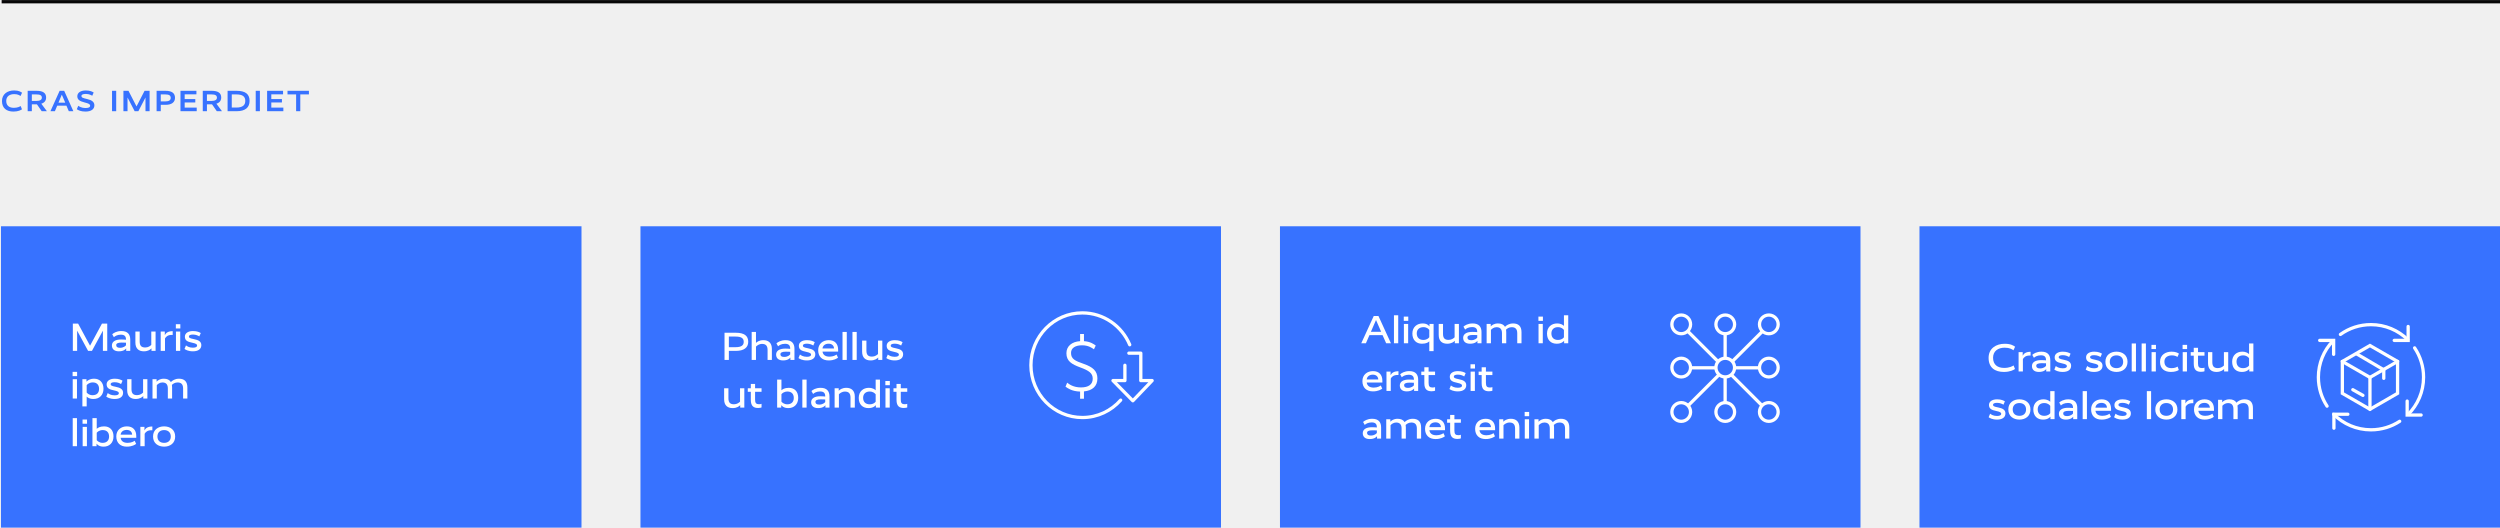
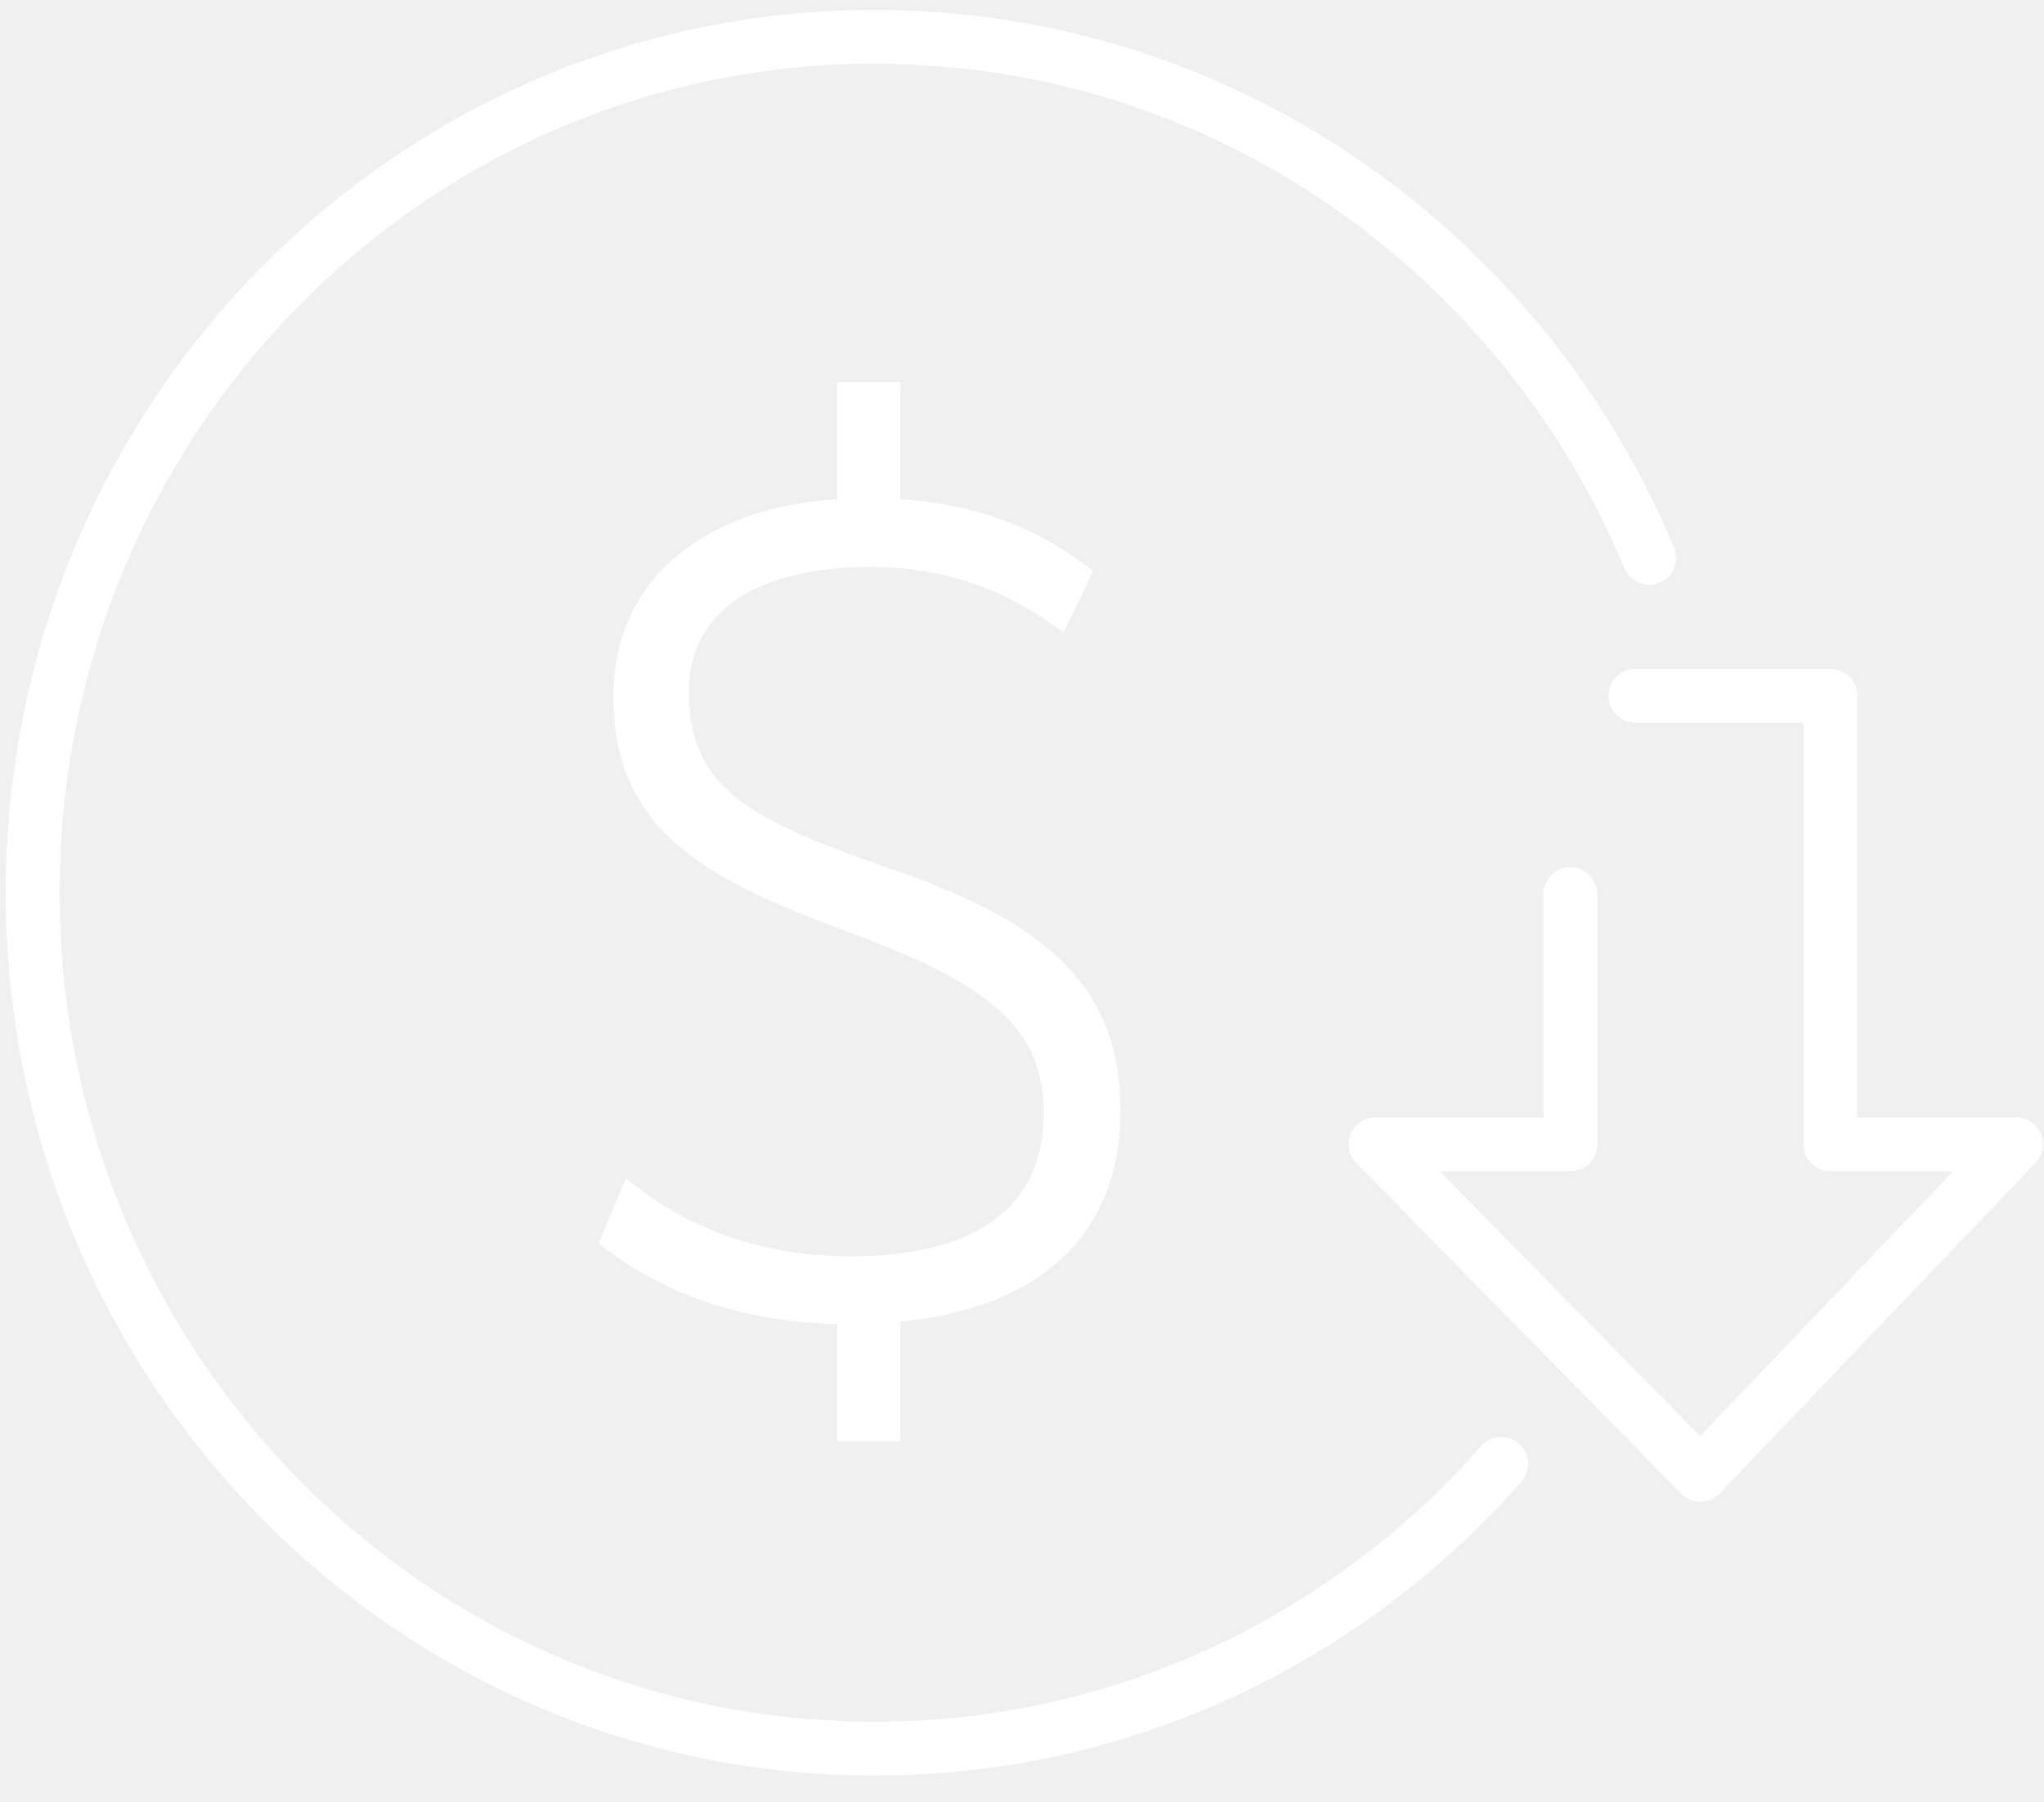
- <svg xmlns="http://www.w3.org/2000/svg" width="1521" height="321" viewBox="0 0 1521 321" fill="none">
-   <rect x="1167.81" y="137.665" width="353.194" height="183.335" fill="#3772FF" />
-   <path d="M1209.86 217.72C1209.86 211.96 1214.45 209.152 1219.63 209.152C1223.42 209.152 1224.91 210.232 1225.99 210.928L1224.98 213.112C1224.1 212.512 1222.73 211.528 1219.68 211.528C1215.7 211.528 1212.58 213.52 1212.58 217.648C1212.58 221.92 1215.34 223.84 1219.34 223.84C1222.61 223.84 1224.41 222.76 1225.06 222.328L1225.92 224.488C1225.18 225.04 1223.02 226.288 1219.15 226.288C1213.78 226.288 1209.86 223.744 1209.86 217.72ZM1235.41 214.024V216.328C1235.39 216.304 1235.05 216.304 1234.76 216.304C1232.51 216.304 1231.31 217.384 1230.73 218.464V226H1228.11V214.24H1230.61V216.376H1230.66C1231.21 215.248 1232.43 214.024 1235.41 214.024ZM1236.24 222.712C1236.24 220.36 1238.35 219.088 1241.83 219.088C1243.22 219.088 1244.37 219.208 1244.8 219.256V219.088C1244.8 217.216 1243.96 216.16 1241.68 216.16C1239.48 216.16 1238.08 217.072 1237.44 217.696L1236.43 215.896C1237.2 215.2 1239.02 213.952 1242 213.952C1245.86 213.952 1247.4 216.04 1247.4 219.208V226H1244.92V224.584H1244.88C1244.52 225.04 1243.39 226.288 1240.46 226.288C1237.56 226.288 1236.24 224.8 1236.24 222.712ZM1238.85 222.52C1238.85 223.504 1239.48 224.152 1241.11 224.152C1243.44 224.152 1244.47 223 1244.8 222.592V221.032C1244.25 221.008 1243.41 220.96 1242.14 220.96C1239.79 220.96 1238.85 221.56 1238.85 222.52ZM1259.74 215.176L1258.85 217.216C1258.15 216.784 1256.86 216.088 1255.01 216.088C1253.3 216.088 1252.51 216.544 1252.51 217.264C1252.51 217.984 1252.87 218.368 1255.66 218.896C1258.42 219.424 1260.07 220.36 1260.07 222.544C1260.07 224.896 1258.2 226.288 1254.98 226.288C1252.01 226.288 1250.45 225.28 1249.85 224.848L1250.74 222.688C1251.31 223.12 1252.58 224.08 1254.94 224.08C1256.81 224.08 1257.5 223.504 1257.5 222.808C1257.5 222.136 1257.17 221.584 1254.41 221.032C1251.67 220.48 1250.06 219.712 1250.06 217.384C1250.06 215.296 1251.98 213.952 1255.01 213.952C1257.6 213.952 1258.97 214.72 1259.74 215.176ZM1278.84 215.176L1277.95 217.216C1277.25 216.784 1275.96 216.088 1274.11 216.088C1272.41 216.088 1271.61 216.544 1271.61 217.264C1271.61 217.984 1271.97 218.368 1274.76 218.896C1277.52 219.424 1279.17 220.36 1279.17 222.544C1279.17 224.896 1277.3 226.288 1274.09 226.288C1271.11 226.288 1269.55 225.28 1268.95 224.848L1269.84 222.688C1270.41 223.12 1271.69 224.08 1274.04 224.08C1275.91 224.08 1276.61 223.504 1276.61 222.808C1276.61 222.136 1276.27 221.584 1273.51 221.032C1270.77 220.48 1269.17 219.712 1269.17 217.384C1269.17 215.296 1271.09 213.952 1274.11 213.952C1276.7 213.952 1278.07 214.72 1278.84 215.176ZM1294.39 220.12C1294.39 224.272 1291.25 226.288 1287.67 226.288C1284.07 226.288 1280.93 224.272 1280.93 220.12C1280.93 215.968 1284.07 213.952 1287.67 213.952C1291.25 213.952 1294.39 215.968 1294.39 220.12ZM1291.73 220.12C1291.73 217.576 1290.02 216.208 1287.67 216.208C1285.29 216.208 1283.59 217.576 1283.59 220.12C1283.59 222.664 1285.29 223.984 1287.67 223.984C1290.02 223.984 1291.73 222.664 1291.73 220.12ZM1299.52 208.96V226H1296.93V208.96H1299.52ZM1305.57 208.96V226H1302.98V208.96H1305.57ZM1311.69 209.8V212.368H1308.95V209.8H1311.69ZM1311.62 214.24V226H1309.02V214.24H1311.62ZM1325.66 215.152L1324.77 217.168C1324.24 216.832 1323.18 216.208 1321.41 216.208C1318.94 216.208 1316.82 217.384 1316.82 220C1316.82 222.808 1318.67 223.984 1321.19 223.984C1323.18 223.984 1324.31 223.36 1324.86 223.024L1325.58 225.112C1324.86 225.568 1323.4 226.288 1320.81 226.288C1317.09 226.288 1314.16 224.464 1314.16 220.144C1314.16 215.8 1317.69 213.952 1321.17 213.952C1323.69 213.952 1324.91 214.648 1325.66 215.152ZM1330.63 209.8V212.368H1327.89V209.8H1330.63ZM1330.55 214.24V226H1327.96V214.24H1330.55ZM1341.21 214.24V216.376H1337.27V221.104C1337.27 223.264 1337.97 223.936 1339.72 223.936C1340.44 223.936 1340.97 223.792 1341.21 223.672V225.88C1340.95 226 1340.25 226.216 1339.12 226.216C1336.55 226.216 1334.68 225.232 1334.68 221.32V216.376H1332.83V214.24H1334.68V211.6H1337.27V214.24H1341.21ZM1355.64 214.24V226H1353.15V224.536H1353.1C1352.57 225.112 1351.16 226.288 1348.52 226.288C1345.44 226.288 1343.36 224.68 1343.36 220.936V214.24H1345.97V220.312C1345.97 223 1347.12 223.96 1349.38 223.96C1351.2 223.96 1352.48 222.952 1353.03 222.376V214.24H1355.64ZM1370.95 208.96V226H1368.45V224.536H1368.4C1368 224.992 1366.82 226.288 1363.92 226.288C1360.53 226.288 1358.04 224.176 1358.04 220.096C1358.04 216.088 1360.84 213.952 1364.13 213.952C1366.72 213.952 1367.85 215.008 1368.28 215.416H1368.33V208.96H1370.95ZM1360.7 220.024C1360.7 222.664 1362.38 223.984 1364.64 223.984C1366.96 223.984 1367.9 222.928 1368.33 222.376V217.912C1367.83 217.312 1366.84 216.208 1364.66 216.208C1362.4 216.208 1360.7 217.528 1360.7 220.024ZM1219.78 244.176L1218.89 246.216C1218.19 245.784 1216.9 245.088 1215.05 245.088C1213.34 245.088 1212.55 245.544 1212.55 246.264C1212.55 246.984 1212.91 247.368 1215.7 247.896C1218.46 248.424 1220.11 249.36 1220.11 251.544C1220.11 253.896 1218.24 255.288 1215.02 255.288C1212.05 255.288 1210.49 254.28 1209.89 253.848L1210.78 251.688C1211.35 252.12 1212.62 253.08 1214.98 253.08C1216.85 253.08 1217.54 252.504 1217.54 251.808C1217.54 251.136 1217.21 250.584 1214.45 250.032C1211.71 249.48 1210.1 248.712 1210.1 246.384C1210.1 244.296 1212.02 242.952 1215.05 242.952C1217.64 242.952 1219.01 243.72 1219.78 244.176ZM1235.33 249.12C1235.33 253.272 1232.18 255.288 1228.61 255.288C1225.01 255.288 1221.86 253.272 1221.86 249.12C1221.86 244.968 1225.01 242.952 1228.61 242.952C1232.18 242.952 1235.33 244.968 1235.33 249.12ZM1232.66 249.12C1232.66 246.576 1230.96 245.208 1228.61 245.208C1226.23 245.208 1224.53 246.576 1224.53 249.12C1224.53 251.664 1226.23 252.984 1228.61 252.984C1230.96 252.984 1232.66 251.664 1232.66 249.12ZM1249.99 237.96V255H1247.49V253.536H1247.44C1247.03 253.992 1245.86 255.288 1242.95 255.288C1239.57 255.288 1237.07 253.176 1237.07 249.096C1237.07 245.088 1239.88 242.952 1243.17 242.952C1245.76 242.952 1246.89 244.008 1247.32 244.416H1247.37V237.96H1249.99ZM1239.74 249.024C1239.74 251.664 1241.42 252.984 1243.67 252.984C1246 252.984 1246.94 251.928 1247.37 251.376V246.912C1246.87 246.312 1245.88 245.208 1243.7 245.208C1241.44 245.208 1239.74 246.528 1239.74 249.024ZM1252.64 251.712C1252.64 249.36 1254.75 248.088 1258.23 248.088C1259.63 248.088 1260.78 248.208 1261.21 248.256V248.088C1261.21 246.216 1260.37 245.16 1258.09 245.16C1255.88 245.16 1254.49 246.072 1253.84 246.696L1252.83 244.896C1253.6 244.2 1255.43 242.952 1258.4 242.952C1262.27 242.952 1263.8 245.04 1263.8 248.208V255H1261.33V253.584H1261.28C1260.92 254.04 1259.79 255.288 1256.87 255.288C1253.96 255.288 1252.64 253.8 1252.64 251.712ZM1255.26 251.52C1255.26 252.504 1255.88 253.152 1257.51 253.152C1259.84 253.152 1260.87 252 1261.21 251.592V250.032C1260.66 250.008 1259.82 249.96 1258.55 249.96C1256.19 249.96 1255.26 250.56 1255.26 251.52ZM1269.69 237.96V255H1267.1V237.96H1269.69ZM1272.23 249.048C1272.23 245.16 1275.13 242.952 1278.66 242.952C1282.38 242.952 1284.37 245.208 1284.37 248.832V249.912H1274.87C1275.13 251.808 1276.48 252.984 1279.14 252.984C1281.52 252.984 1282.98 252.024 1283.41 251.688L1284.3 253.608C1283.65 254.112 1281.85 255.288 1278.61 255.288C1274.65 255.288 1272.23 252.984 1272.23 249.048ZM1278.59 245.112C1276.6 245.112 1275.09 246.12 1274.85 248.016H1281.88C1281.81 246.288 1280.58 245.112 1278.59 245.112ZM1296.09 244.176L1295.2 246.216C1294.5 245.784 1293.21 245.088 1291.36 245.088C1289.66 245.088 1288.86 245.544 1288.86 246.264C1288.86 246.984 1289.22 247.368 1292.01 247.896C1294.77 248.424 1296.42 249.36 1296.42 251.544C1296.42 253.896 1294.55 255.288 1291.34 255.288C1288.36 255.288 1286.8 254.28 1286.2 253.848L1287.09 251.688C1287.66 252.12 1288.94 253.08 1291.29 253.08C1293.16 253.08 1293.86 252.504 1293.86 251.808C1293.86 251.136 1293.52 250.584 1290.76 250.032C1288.02 249.48 1286.42 248.712 1286.42 246.384C1286.42 244.296 1288.34 242.952 1291.36 242.952C1293.95 242.952 1295.32 243.72 1296.09 244.176ZM1308.73 237.96V255H1306.14V237.96H1308.73ZM1324.74 249.12C1324.74 253.272 1321.6 255.288 1318.02 255.288C1314.42 255.288 1311.28 253.272 1311.28 249.12C1311.28 244.968 1314.42 242.952 1318.02 242.952C1321.6 242.952 1324.74 244.968 1324.74 249.12ZM1322.08 249.12C1322.08 246.576 1320.37 245.208 1318.02 245.208C1315.64 245.208 1313.94 246.576 1313.94 249.12C1313.94 251.664 1315.64 252.984 1318.02 252.984C1320.37 252.984 1322.08 251.664 1322.08 249.12ZM1334.41 243.024V245.328C1334.39 245.304 1334.05 245.304 1333.76 245.304C1331.51 245.304 1330.31 246.384 1329.73 247.464V255H1327.11V243.24H1329.61V245.376H1329.66C1330.21 244.248 1331.43 243.024 1334.41 243.024ZM1334.83 249.048C1334.83 245.16 1337.74 242.952 1341.26 242.952C1344.98 242.952 1346.98 245.208 1346.98 248.832V249.912H1337.47C1337.74 251.808 1339.08 252.984 1341.74 252.984C1344.12 252.984 1345.58 252.024 1346.02 251.688L1346.9 253.608C1346.26 254.112 1344.46 255.288 1341.22 255.288C1337.26 255.288 1334.83 252.984 1334.83 249.048ZM1341.19 245.112C1339.2 245.112 1337.69 246.12 1337.45 248.016H1344.48C1344.41 246.288 1343.18 245.112 1341.19 245.112ZM1351.97 243.24V244.704H1352.02C1352.59 244.056 1353.99 242.952 1356.39 242.952C1358.35 242.952 1359.82 243.6 1360.66 244.992C1361.43 244.176 1363.06 242.952 1365.58 242.952C1368.72 242.952 1370.69 244.512 1370.69 248.28V255H1368.1V248.904C1368.1 246.216 1366.8 245.232 1364.74 245.232C1363.06 245.232 1361.91 246.096 1361.28 246.72C1361.35 247.176 1361.4 247.704 1361.4 248.256V255H1358.81V248.904C1358.81 246.216 1357.54 245.232 1355.47 245.232C1353.84 245.232 1352.67 246.24 1352.09 246.864V255H1349.47V243.24H1351.97Z" fill="white" />
-   <path d="M1425.08 219.915V239.309L1441.88 249.006L1458.68 239.309V219.915L1441.88 210.218L1425.08 219.915Z" stroke="white" stroke-width="2" stroke-miterlimit="10" stroke-linecap="round" />
-   <path d="M1425.08 219.915L1441.88 229.612L1458.68 219.915" stroke="white" stroke-width="2" stroke-miterlimit="10" stroke-linecap="round" />
-   <path d="M1441.88 249.006V229.612" stroke="white" stroke-width="2" stroke-miterlimit="10" stroke-linecap="round" />
-   <path d="M1433.95 215.383L1450.28 224.988V230.174" stroke="white" stroke-width="2" stroke-miterlimit="10" stroke-linecap="round" />
-   <path d="M1431.46 237.094L1437.6 240.544" stroke="white" stroke-width="2" stroke-miterlimit="10" stroke-linecap="round" />
-   <path d="M1415.78 247.097C1412.45 242.045 1410.51 236.002 1410.51 229.5C1410.51 221.008 1413.82 213.281 1419.23 207.554" stroke="white" stroke-width="2" stroke-miterlimit="10" stroke-linecap="round" />
-   <path d="M1459.97 256.315C1454.95 259.591 1448.96 261.5 1442.5 261.5C1433.67 261.5 1425.67 257.917 1419.88 252.13" stroke="white" stroke-width="2" stroke-miterlimit="10" stroke-linecap="round" />
-   <path d="M1469.05 211.647C1472.49 216.751 1474.49 222.896 1474.49 229.51C1474.49 238.34 1470.91 246.342 1465.12 252.13" stroke="white" stroke-width="2" stroke-miterlimit="10" stroke-linecap="round" />
-   <path d="M1423.91 203.471C1429.15 199.715 1435.57 197.51 1442.5 197.51C1451.19 197.51 1459.07 200.971 1464.84 206.595" stroke="white" stroke-width="2" stroke-miterlimit="10" stroke-linecap="round" />
-   <path d="M1411.31 207.095H1419.78V215.577" stroke="white" stroke-width="2" stroke-miterlimit="10" stroke-linecap="round" />
-   <path d="M1465.12 198.623V207.095H1456.65" stroke="white" stroke-width="2" stroke-miterlimit="10" stroke-linecap="round" />
-   <path d="M1473 252.507H1464.52V244.025" stroke="white" stroke-width="2" stroke-miterlimit="10" stroke-linecap="round" />
-   <path d="M1419.95 260.51V252.027H1428.43" stroke="white" stroke-width="2" stroke-miterlimit="10" stroke-linecap="round" />
-   <path d="M1.202 61.473C1.202 57.171 4.604 55.029 8.6 55.029C11.444 55.029 12.614 55.892 13.424 56.415L12.488 58.413C11.876 57.999 10.832 57.261 8.672 57.261C5.864 57.261 3.794 58.629 3.794 61.401C3.794 64.263 5.63 65.595 8.42 65.595C10.778 65.595 12.056 64.821 12.56 64.497L13.37 66.495C12.776 66.927 11.156 67.881 8.186 67.881C4.118 67.881 1.202 65.919 1.202 61.473ZM28.533 67.665H25.383L22.467 63.471C22.413 63.471 22.359 63.471 22.305 63.471H19.371V67.665H16.833V55.245H22.251C26.229 55.245 28.065 56.648 28.065 59.349C28.065 61.185 27.075 62.499 25.131 63.093L28.533 67.665ZM25.455 59.421C25.455 58.071 24.501 57.441 22.161 57.441H19.371V61.419H22.053C24.393 61.419 25.455 60.681 25.455 59.421ZM39.051 55.245L44.631 67.665H41.859L40.419 64.299H34.803L33.399 67.665H30.681L36.279 55.245H39.051ZM39.699 62.481L37.629 57.621H37.593L35.559 62.481H39.699ZM56.989 56.289L56.124 58.251C55.548 57.927 54.234 57.153 52.291 57.153C50.472 57.153 49.554 57.566 49.554 58.377C49.554 59.367 50.328 59.637 53.1 60.285C55.855 60.915 57.42 62.031 57.42 64.083C57.42 66.423 55.477 67.881 51.984 67.881C49.123 67.881 47.593 67.017 46.728 66.459L47.611 64.371C48.187 64.767 49.681 65.721 51.895 65.721C53.839 65.721 54.828 65.325 54.828 64.317C54.828 63.435 54.108 62.967 51.373 62.301C48.654 61.617 47.035 60.699 47.035 58.575C47.035 56.397 49.069 55.029 52.236 55.029C54.937 55.029 56.286 55.857 56.989 56.289ZM70.695 55.245V67.665H68.157V55.245H70.695ZM91.016 55.245V67.665H88.514V59.385H88.478L84.177 67.665H81.927L77.624 59.385H77.588V67.665H75.087V55.245H78.165L83.043 64.713H83.079L87.957 55.245H91.016ZM106.469 59.529C106.469 62.175 104.507 63.777 100.727 63.777H97.811V67.665H95.273V55.245H100.673C104.705 55.245 106.469 56.757 106.469 59.529ZM103.859 59.547C103.859 58.089 102.869 57.441 100.601 57.441H97.811V61.689H100.583C102.851 61.689 103.859 60.969 103.859 59.547ZM119.502 55.245V57.404H112.356V60.285H118.818V62.337H112.356V65.451H119.682V67.665H109.8V55.245H119.502ZM135.06 67.665H131.91L128.994 63.471C128.94 63.471 128.886 63.471 128.832 63.471H125.898V67.665H123.36V55.245H128.778C132.756 55.245 134.592 56.648 134.592 59.349C134.592 61.185 133.602 62.499 131.658 63.093L135.06 67.665ZM131.982 59.421C131.982 58.071 131.028 57.441 128.688 57.441H125.898V61.419H128.58C130.92 61.419 131.982 60.681 131.982 59.421ZM151.84 61.365C151.84 65.271 149.392 67.665 143.92 67.665H138.466V55.245H143.92C149.356 55.245 151.84 57.279 151.84 61.365ZM149.23 61.383C149.23 58.827 147.736 57.441 143.776 57.441H141.004V65.433H143.776C147.664 65.433 149.23 63.957 149.23 61.383ZM158.118 55.245V67.665H155.58V55.245H158.118ZM172.212 55.245V57.404H165.066V60.285H171.528V62.337H165.066V65.451H172.392V67.665H162.51V55.245H172.212ZM187.951 55.245V57.441H182.695V67.665H180.157V57.441H174.919V55.245H187.951Z" fill="#3772FF" />
-   <rect x="778.734" y="137.665" width="353.194" height="183.335" fill="#3772FF" />
-   <path d="M838.656 192.272L846.24 208.832H843.336L841.152 203.912H833.16L831.024 208.832H828.192L835.776 192.272H838.656ZM840.288 201.872L837.192 194.744H837.144L834.048 201.872H840.288ZM850.673 191.792V208.832H848.081V191.792H850.673ZM856.792 192.632V195.2H854.056V192.632H856.792ZM856.72 197.072V208.832H854.128V197.072H856.72ZM872.199 197.072V213.632H869.583V207.704H869.535C869.079 208.184 867.927 209.12 865.071 209.12C861.711 209.12 859.287 206.888 859.287 202.928C859.287 198.872 862.215 196.784 865.479 196.784C868.263 196.784 869.247 198.056 869.655 198.536H869.703V197.072H872.199ZM861.951 202.808C861.951 205.52 863.703 206.816 865.887 206.816C868.095 206.816 869.055 205.808 869.583 205.16V200.72C869.031 200.048 868.071 199.04 865.959 199.04C863.847 199.04 861.951 200.264 861.951 202.808ZM887.6 197.072V208.832H885.104V207.368H885.056C884.528 207.944 883.112 209.12 880.472 209.12C877.4 209.12 875.312 207.512 875.312 203.768V197.072H877.928V203.144C877.928 205.832 879.08 206.792 881.336 206.792C883.16 206.792 884.432 205.784 884.984 205.208V197.072H887.6ZM890.182 205.544C890.182 203.192 892.294 201.92 895.774 201.92C897.166 201.92 898.318 202.04 898.75 202.088V201.92C898.75 200.048 897.91 198.992 895.63 198.992C893.422 198.992 892.03 199.904 891.382 200.528L890.374 198.728C891.142 198.032 892.966 196.784 895.942 196.784C899.806 196.784 901.342 198.872 901.342 202.04V208.832H898.87V207.416H898.822C898.462 207.872 897.334 209.12 894.406 209.12C891.502 209.12 890.182 207.632 890.182 205.544ZM892.798 205.352C892.798 206.336 893.422 206.984 895.054 206.984C897.382 206.984 898.414 205.832 898.75 205.424V203.864C898.198 203.84 897.358 203.792 896.086 203.792C893.734 203.792 892.798 204.392 892.798 205.352ZM906.964 197.072V198.536H907.012C907.588 197.888 908.98 196.784 911.38 196.784C913.348 196.784 914.812 197.432 915.652 198.824C916.42 198.008 918.052 196.784 920.572 196.784C923.716 196.784 925.684 198.344 925.684 202.112V208.832H923.092V202.736C923.092 200.048 921.796 199.064 919.732 199.064C918.052 199.064 916.9 199.928 916.276 200.552C916.348 201.008 916.396 201.536 916.396 202.088V208.832H913.804V202.736C913.804 200.048 912.532 199.064 910.468 199.064C908.836 199.064 907.66 200.072 907.084 200.696V208.832H904.468V197.072H906.964ZM938.706 192.632V195.2H935.97V192.632H938.706ZM938.634 197.072V208.832H936.042V197.072H938.634ZM954.113 191.792V208.832H951.617V207.368H951.569C951.161 207.824 949.985 209.12 947.081 209.12C943.697 209.12 941.201 207.008 941.201 202.928C941.201 198.92 944.009 196.784 947.297 196.784C949.889 196.784 951.017 197.84 951.449 198.248H951.497V191.792H954.113ZM943.865 202.856C943.865 205.496 945.545 206.816 947.801 206.816C950.129 206.816 951.065 205.76 951.497 205.208V200.744C950.993 200.144 950.009 199.04 947.825 199.04C945.569 199.04 943.865 200.36 943.865 202.856ZM828.888 231.88C828.888 227.992 831.792 225.784 835.32 225.784C839.04 225.784 841.032 228.04 841.032 231.664V232.744H831.528C831.792 234.64 833.136 235.816 835.8 235.816C838.176 235.816 839.64 234.856 840.072 234.52L840.96 236.44C840.312 236.944 838.512 238.12 835.272 238.12C831.312 238.12 828.888 235.816 828.888 231.88ZM835.248 227.944C833.256 227.944 831.744 228.952 831.504 230.848H838.536C838.464 229.12 837.24 227.944 835.248 227.944ZM850.827 225.856V228.16C850.803 228.136 850.467 228.136 850.179 228.136C847.923 228.136 846.723 229.216 846.147 230.296V237.832H843.531V226.072H846.027V228.208H846.075C846.627 227.08 847.851 225.856 850.827 225.856ZM851.651 234.544C851.651 232.192 853.763 230.92 857.243 230.92C858.635 230.92 859.787 231.04 860.219 231.088V230.92C860.219 229.048 859.379 227.992 857.099 227.992C854.891 227.992 853.499 228.904 852.851 229.528L851.843 227.728C852.611 227.032 854.435 225.784 857.411 225.784C861.275 225.784 862.811 227.872 862.811 231.04V237.832H860.339V236.416H860.291C859.931 236.872 858.803 238.12 855.875 238.12C852.971 238.12 851.651 236.632 851.651 234.544ZM854.267 234.352C854.267 235.336 854.891 235.984 856.523 235.984C858.851 235.984 859.883 234.832 860.219 234.424V232.864C859.667 232.84 858.827 232.792 857.555 232.792C855.203 232.792 854.267 233.392 854.267 234.352ZM873.094 226.072V228.208H869.158V232.936C869.158 235.096 869.854 235.768 871.606 235.768C872.326 235.768 872.854 235.624 873.094 235.504V237.712C872.83 237.832 872.134 238.048 871.006 238.048C868.438 238.048 866.566 237.064 866.566 233.152V228.208H864.718V226.072H866.566V223.432H869.158V226.072H873.094ZM891.723 227.008L890.835 229.048C890.139 228.616 888.843 227.92 886.995 227.92C885.291 227.92 884.499 228.376 884.499 229.096C884.499 229.816 884.859 230.2 887.643 230.728C890.403 231.256 892.059 232.192 892.059 234.376C892.059 236.728 890.187 238.12 886.971 238.12C883.995 238.12 882.435 237.112 881.835 236.68L882.723 234.52C883.299 234.952 884.571 235.912 886.923 235.912C888.795 235.912 889.491 235.336 889.491 234.64C889.491 233.968 889.155 233.416 886.395 232.864C883.659 232.312 882.051 231.544 882.051 229.216C882.051 227.128 883.971 225.784 886.995 225.784C889.587 225.784 890.955 226.552 891.723 227.008ZM897.386 221.632V224.2H894.65V221.632H897.386ZM897.314 226.072V237.832H894.722V226.072H897.314ZM907.969 226.072V228.208H904.033V232.936C904.033 235.096 904.729 235.768 906.481 235.768C907.201 235.768 907.729 235.624 907.969 235.504V237.712C907.705 237.832 907.009 238.048 905.881 238.048C903.313 238.048 901.441 237.064 901.441 233.152V228.208H899.593V226.072H901.441V223.432H904.033V226.072H907.969ZM829.104 263.544C829.104 261.192 831.216 259.92 834.696 259.92C836.088 259.92 837.24 260.04 837.672 260.088V259.92C837.672 258.048 836.832 256.992 834.552 256.992C832.344 256.992 830.952 257.904 830.304 258.528L829.296 256.728C830.064 256.032 831.888 254.784 834.864 254.784C838.728 254.784 840.264 256.872 840.264 260.04V266.832H837.792V265.416H837.744C837.384 265.872 836.256 267.12 833.328 267.12C830.424 267.12 829.104 265.632 829.104 263.544ZM831.72 263.352C831.72 264.336 832.344 264.984 833.976 264.984C836.304 264.984 837.336 263.832 837.672 263.424V261.864C837.12 261.84 836.28 261.792 835.008 261.792C832.656 261.792 831.72 262.392 831.72 263.352ZM845.886 255.072V256.536H845.934C846.51 255.888 847.902 254.784 850.302 254.784C852.27 254.784 853.734 255.432 854.574 256.824C855.342 256.008 856.974 254.784 859.494 254.784C862.638 254.784 864.606 256.344 864.606 260.112V266.832H862.014V260.736C862.014 258.048 860.718 257.064 858.654 257.064C856.974 257.064 855.822 257.928 855.198 258.552C855.27 259.008 855.318 259.536 855.318 260.088V266.832H852.726V260.736C852.726 258.048 851.454 257.064 849.39 257.064C847.758 257.064 846.582 258.072 846.006 258.696V266.832H843.39V255.072H845.886ZM866.998 260.88C866.998 256.992 869.902 254.784 873.43 254.784C877.15 254.784 879.142 257.04 879.142 260.664V261.744H869.638C869.902 263.64 871.246 264.816 873.91 264.816C876.286 264.816 877.75 263.856 878.182 263.52L879.07 265.44C878.422 265.944 876.622 267.12 873.382 267.12C869.422 267.12 866.998 264.816 866.998 260.88ZM873.358 256.944C871.366 256.944 869.854 257.952 869.614 259.848H876.646C876.574 258.12 875.35 256.944 873.358 256.944ZM888.797 255.072V257.208H884.861V261.936C884.861 264.096 885.557 264.768 887.309 264.768C888.029 264.768 888.557 264.624 888.797 264.504V266.712C888.533 266.832 887.837 267.048 886.709 267.048C884.141 267.048 882.269 266.064 882.269 262.152V257.208H880.421V255.072H882.269V252.432H884.861V255.072H888.797ZM897.466 260.88C897.466 256.992 900.37 254.784 903.898 254.784C907.618 254.784 909.61 257.04 909.61 260.664V261.744H900.106C900.37 263.64 901.714 264.816 904.378 264.816C906.754 264.816 908.218 263.856 908.65 263.52L909.538 265.44C908.89 265.944 907.09 267.12 903.85 267.12C899.89 267.12 897.466 264.816 897.466 260.88ZM903.826 256.944C901.834 256.944 900.322 257.952 900.082 259.848H907.114C907.042 258.12 905.818 256.944 903.826 256.944ZM914.605 255.072V256.536H914.653C915.205 255.96 916.621 254.784 919.237 254.784C922.261 254.784 924.397 256.416 924.397 260.112V266.832H921.781V260.736C921.781 258.048 920.509 257.064 918.397 257.064C916.573 257.064 915.301 258.12 914.725 258.696V266.832H912.109V255.072H914.605ZM930.339 250.632V253.2H927.603V250.632H930.339ZM930.267 255.072V266.832H927.675V255.072H930.267ZM936.05 255.072V256.536H936.098C936.674 255.888 938.066 254.784 940.466 254.784C942.434 254.784 943.898 255.432 944.738 256.824C945.506 256.008 947.138 254.784 949.658 254.784C952.802 254.784 954.77 256.344 954.77 260.112V266.832H952.178V260.736C952.178 258.048 950.882 257.064 948.818 257.064C947.138 257.064 945.986 257.928 945.362 258.552C945.434 259.008 945.482 259.536 945.482 260.088V266.832H942.89V260.736C942.89 258.048 941.618 257.064 939.554 257.064C937.922 257.064 936.746 258.072 936.17 258.696V266.832H933.554V255.072H936.05Z" fill="white" />
-   <path d="M1055.33 223.696C1055.36 220.555 1052.84 217.985 1049.7 217.954C1046.56 217.924 1043.99 220.446 1043.96 223.587C1043.93 226.728 1046.45 229.298 1049.59 229.329C1052.73 229.359 1055.3 226.837 1055.33 223.696Z" stroke="white" stroke-width="2" stroke-miterlimit="10" />
-   <path d="M1055.33 197.407C1055.36 194.266 1052.84 191.696 1049.7 191.666C1046.56 191.635 1043.99 194.157 1043.96 197.298C1043.93 200.439 1046.45 203.01 1049.59 203.04C1052.73 203.07 1055.3 200.548 1055.33 197.407Z" stroke="white" stroke-width="2" stroke-miterlimit="10" />
-   <path d="M1055.33 250.706C1055.36 247.565 1052.84 244.995 1049.7 244.964C1046.56 244.934 1043.99 247.456 1043.96 250.597C1043.93 253.738 1046.45 256.308 1049.59 256.339C1052.73 256.369 1055.3 253.847 1055.33 250.706Z" stroke="white" stroke-width="2" stroke-miterlimit="10" />
-   <path d="M1028.54 223.695C1028.57 220.554 1026.05 217.983 1022.91 217.953C1019.77 217.923 1017.2 220.445 1017.17 223.586C1017.14 226.727 1019.66 229.297 1022.8 229.327C1025.94 229.358 1028.51 226.836 1028.54 223.695Z" stroke="white" stroke-width="2" stroke-miterlimit="10" />
-   <path d="M1028.54 197.406C1028.57 194.265 1026.05 191.694 1022.91 191.664C1019.77 191.634 1017.2 194.156 1017.17 197.297C1017.14 200.438 1019.66 203.008 1022.8 203.038C1025.94 203.069 1028.51 200.547 1028.54 197.406Z" stroke="white" stroke-width="2" stroke-miterlimit="10" />
-   <path d="M1028.54 250.705C1028.57 247.564 1026.05 244.993 1022.91 244.963C1019.77 244.933 1017.2 247.455 1017.17 250.596C1017.14 253.737 1019.66 256.307 1022.8 256.337C1025.94 256.367 1028.51 253.846 1028.54 250.705Z" stroke="white" stroke-width="2" stroke-miterlimit="10" />
-   <path d="M1081.84 223.697C1081.87 220.556 1079.35 217.986 1076.21 217.956C1073.07 217.926 1070.5 220.447 1070.47 223.588C1070.44 226.729 1072.96 229.3 1076.1 229.33C1079.24 229.36 1081.81 226.838 1081.84 223.697Z" stroke="white" stroke-width="2" stroke-miterlimit="10" />
-   <path d="M1081.84 197.405C1081.87 194.264 1079.35 191.694 1076.21 191.664C1073.07 191.633 1070.5 194.155 1070.47 197.296C1070.44 200.437 1072.96 203.008 1076.1 203.038C1079.24 203.068 1081.81 200.546 1081.84 197.405Z" stroke="white" stroke-width="2" stroke-miterlimit="10" />
-   <path d="M1081.84 250.704C1081.87 247.563 1079.35 244.993 1076.21 244.962C1073.07 244.932 1070.5 247.454 1070.47 250.595C1070.44 253.736 1072.96 256.306 1076.1 256.337C1079.24 256.367 1081.81 253.845 1081.84 250.704Z" stroke="white" stroke-width="2" stroke-miterlimit="10" />
-   <path d="M1027.06 201.759L1045.29 219.989" stroke="white" stroke-width="2" stroke-miterlimit="10" />
-   <path d="M1053.3 228.001L1072.08 246.785" stroke="white" stroke-width="2" stroke-miterlimit="10" />
-   <path d="M1027.06 246.785L1045.74 228.109" stroke="white" stroke-width="2" stroke-miterlimit="10" />
-   <path d="M1054.08 219.761L1072.08 201.759" stroke="white" stroke-width="2" stroke-miterlimit="10" />
-   <path d="M1028.72 223.778H1043.52" stroke="white" stroke-width="2" stroke-miterlimit="10" />
-   <path d="M1055.45 223.778H1070.42" stroke="white" stroke-width="2" stroke-miterlimit="10" />
-   <path d="M1049.57 244.636V229.834" stroke="white" stroke-width="2" stroke-miterlimit="10" />
-   <path d="M1049.57 217.902V202.924" stroke="white" stroke-width="2" stroke-miterlimit="10" />
-   <line x1="1" y1="1.046" x2="1521" y2="1.046" stroke="#080708" stroke-width="2" />
-   <rect x="389.662" y="137.665" width="353.194" height="183.335" fill="#3772FF" />
-   <path d="M455.224 207.936C455.224 211.488 452.632 213.48 447.664 213.48H443.44V219H440.8V202.44H447.616C452.872 202.44 455.224 204.336 455.224 207.936ZM452.488 207.984C452.488 205.776 450.976 204.768 447.544 204.768H443.44V211.224H447.544C451 211.224 452.488 210.12 452.488 207.984ZM459.936 201.96V208.584H459.984C460.536 208.056 461.855 206.952 464.448 206.952C467.472 206.952 469.608 208.584 469.608 212.28V219H466.992V212.904C466.992 210.216 465.744 209.232 463.608 209.232C461.784 209.232 460.512 210.288 459.936 210.864V219H457.32V201.96H459.936ZM472.188 215.712C472.188 213.36 474.3 212.088 477.78 212.088C479.172 212.088 480.324 212.208 480.756 212.256V212.088C480.756 210.216 479.916 209.16 477.636 209.16C475.428 209.16 474.036 210.072 473.388 210.696L472.38 208.896C473.148 208.2 474.972 206.952 477.948 206.952C481.812 206.952 483.348 209.04 483.348 212.208V219H480.876V217.584H480.828C480.468 218.04 479.34 219.288 476.412 219.288C473.508 219.288 472.188 217.8 472.188 215.712ZM474.804 215.52C474.804 216.504 475.428 217.152 477.06 217.152C479.388 217.152 480.42 216 480.756 215.592V214.032C480.204 214.008 479.364 213.96 478.092 213.96C475.74 213.96 474.804 214.56 474.804 215.52ZM495.69 208.176L494.802 210.216C494.106 209.784 492.81 209.088 490.962 209.088C489.258 209.088 488.466 209.544 488.466 210.264C488.466 210.984 488.826 211.368 491.61 211.896C494.37 212.424 496.026 213.36 496.026 215.544C496.026 217.896 494.154 219.288 490.938 219.288C487.962 219.288 486.402 218.28 485.802 217.848L486.69 215.688C487.266 216.12 488.538 217.08 490.89 217.08C492.762 217.08 493.458 216.504 493.458 215.808C493.458 215.136 493.122 214.584 490.362 214.032C487.626 213.48 486.018 212.712 486.018 210.384C486.018 208.296 487.938 206.952 490.962 206.952C493.554 206.952 494.922 207.72 495.69 208.176ZM497.777 213.048C497.777 209.16 500.681 206.952 504.209 206.952C507.929 206.952 509.921 209.208 509.921 212.832V213.912H500.417C500.681 215.808 502.025 216.984 504.689 216.984C507.065 216.984 508.529 216.024 508.961 215.688L509.849 217.608C509.201 218.112 507.401 219.288 504.161 219.288C500.201 219.288 497.777 216.984 497.777 213.048ZM504.137 209.112C502.145 209.112 500.633 210.12 500.393 212.016H507.425C507.353 210.288 506.129 209.112 504.137 209.112ZM515.179 201.96V219H512.587V201.96H515.179ZM521.226 201.96V219H518.634V201.96H521.226ZM536.801 207.24V219H534.305V217.536H534.257C533.729 218.112 532.313 219.288 529.673 219.288C526.601 219.288 524.513 217.68 524.513 213.936V207.24H527.129V213.312C527.129 216 528.281 216.96 530.537 216.96C532.361 216.96 533.633 215.952 534.185 215.376V207.24H536.801ZM549.128 208.176L548.24 210.216C547.544 209.784 546.248 209.088 544.4 209.088C542.696 209.088 541.904 209.544 541.904 210.264C541.904 210.984 542.264 211.368 545.048 211.896C547.808 212.424 549.464 213.36 549.464 215.544C549.464 217.896 547.592 219.288 544.376 219.288C541.4 219.288 539.84 218.28 539.24 217.848L540.128 215.688C540.704 216.12 541.976 217.08 544.328 217.08C546.2 217.08 546.896 216.504 546.896 215.808C546.896 215.136 546.56 214.584 543.8 214.032C541.064 213.48 539.456 212.712 539.456 210.384C539.456 208.296 541.376 206.952 544.4 206.952C546.992 206.952 548.36 207.72 549.128 208.176ZM452.848 236.24V248H450.352V246.536H450.304C449.776 247.112 448.36 248.288 445.72 248.288C442.648 248.288 440.56 246.68 440.56 242.936V236.24H443.176V242.312C443.176 245 444.328 245.96 446.584 245.96C448.408 245.96 449.68 244.952 450.232 244.376V236.24H452.848ZM463.326 236.24V238.376H459.39V243.104C459.39 245.264 460.086 245.936 461.838 245.936C462.558 245.936 463.086 245.792 463.326 245.672V247.88C463.062 248 462.366 248.216 461.238 248.216C458.67 248.216 456.798 247.232 456.798 243.32V238.376H454.95V236.24H456.798V233.6H459.39V236.24H463.326ZM485.628 242.072C485.628 246.008 483.06 248.288 479.628 248.288C476.844 248.288 475.764 247.016 475.356 246.536H475.308V248H472.812V230.96H475.428V237.416H475.476C475.98 236.936 477.252 235.952 479.916 235.952C483.372 235.952 485.628 238.16 485.628 242.072ZM482.94 242.12C482.94 239.624 481.5 238.208 479.1 238.208C477.084 238.208 475.86 239.264 475.428 239.84V244.352C475.86 244.88 477.036 245.984 479.004 245.984C481.332 245.984 482.94 244.664 482.94 242.12ZM490.734 230.96V248H488.142V230.96H490.734ZM493.493 244.712C493.493 242.36 495.605 241.088 499.085 241.088C500.477 241.088 501.629 241.208 502.061 241.256V241.088C502.061 239.216 501.221 238.16 498.941 238.16C496.733 238.16 495.341 239.072 494.693 239.696L493.685 237.896C494.453 237.2 496.277 235.952 499.253 235.952C503.117 235.952 504.653 238.04 504.653 241.208V248H502.181V246.584H502.133C501.773 247.04 500.645 248.288 497.717 248.288C494.813 248.288 493.493 246.8 493.493 244.712ZM496.109 244.52C496.109 245.504 496.733 246.152 498.365 246.152C500.693 246.152 501.725 245 502.061 244.592V243.032C501.509 243.008 500.669 242.96 499.397 242.96C497.045 242.96 496.109 243.56 496.109 244.52ZM510.275 236.24V237.704H510.323C510.875 237.128 512.291 235.952 514.907 235.952C517.931 235.952 520.067 237.584 520.067 241.28V248H517.451V241.904C517.451 239.216 516.179 238.232 514.067 238.232C512.243 238.232 510.971 239.288 510.395 239.864V248H507.779V236.24H510.275ZM535.369 230.96V248H532.873V246.536H532.825C532.417 246.992 531.241 248.288 528.337 248.288C524.953 248.288 522.457 246.176 522.457 242.096C522.457 238.088 525.265 235.952 528.553 235.952C531.145 235.952 532.273 237.008 532.705 237.416H532.753V230.96H535.369ZM525.121 242.024C525.121 244.664 526.801 245.984 529.057 245.984C531.385 245.984 532.321 244.928 532.753 244.376V239.912C532.249 239.312 531.265 238.208 529.081 238.208C526.825 238.208 525.121 239.528 525.121 242.024ZM541.384 231.8V234.368H538.648V231.8H541.384ZM541.312 236.24V248H538.72V236.24H541.312ZM551.967 236.24V238.376H548.031V243.104C548.031 245.264 548.727 245.936 550.479 245.936C551.199 245.936 551.727 245.792 551.967 245.672V247.88C551.703 248 551.007 248.216 549.879 248.216C547.311 248.216 545.439 247.232 545.439 243.32V238.376H543.591V236.24H545.439V233.6H548.031V236.24H551.967Z" fill="white" />
-   <path d="M681.818 243.432C676.088 249.932 667.769 254.018 658.51 254.018C641.228 254.018 627.215 239.77 627.215 222.192C627.215 204.613 641.228 190.368 658.514 190.368C671.452 190.368 682.558 198.356 687.324 209.746" stroke="white" stroke-width="2" stroke-linecap="round" stroke-linejoin="round" />
-   <path d="M657.133 238.238C652.166 238.097 649.59 236.227 648.256 235.245L649.269 232.812C650.374 233.699 652.995 235.711 657.638 235.711C662.28 235.711 664.812 233.885 664.812 230.379C664.812 227.058 662.512 225.468 657.269 223.552C651.98 221.588 648.807 219.715 648.807 214.899C648.807 210.549 652.166 207.883 657.133 207.556V203.206H659.479V207.556C663.435 207.836 665.505 209.381 666.654 210.222L665.549 212.513C664.4 211.717 662.237 210.08 658.328 210.08C654.419 210.08 651.611 211.578 651.611 214.71C651.611 218.405 654.004 219.529 659.383 221.399C664.855 223.315 667.662 225.654 667.662 230.284C667.662 234.914 664.672 237.628 659.476 238.14V242.585H657.13V238.235L657.133 238.238Z" fill="white" />
-   <path d="M684.39 222.241V231.546H677.142L689.223 243.835L700.962 231.546H694.06V214.867H686.808" stroke="white" stroke-width="2" stroke-linecap="round" stroke-linejoin="round" />
-   <rect x="0.59" y="137.665" width="353.194" height="183.335" fill="#3772FF" />
-   <path d="M65.243 196.892V213.452H62.603V201.26H62.555L55.955 213.452H53.579L46.979 201.26H46.931V213.452H44.315V196.892H47.531L54.755 210.284H54.803L62.027 196.892H65.243ZM68.086 210.164C68.086 207.812 70.198 206.54 73.678 206.54C75.07 206.54 76.222 206.66 76.654 206.708V206.54C76.654 204.668 75.814 203.612 73.534 203.612C71.326 203.612 69.934 204.524 69.286 205.148L68.278 203.348C69.046 202.652 70.87 201.404 73.846 201.404C77.71 201.404 79.246 203.492 79.246 206.66V213.452H76.774V212.036H76.726C76.366 212.492 75.238 213.74 72.31 213.74C69.406 213.74 68.086 212.252 68.086 210.164ZM70.702 209.972C70.702 210.956 71.326 211.604 72.958 211.604C75.286 211.604 76.318 210.452 76.654 210.044V208.484C76.102 208.46 75.262 208.412 73.99 208.412C71.638 208.412 70.702 209.012 70.702 209.972ZM94.659 201.692V213.452H92.163V211.988H92.115C91.588 212.564 90.171 213.74 87.531 213.74C84.46 213.74 82.371 212.132 82.371 208.388V201.692H84.987V207.764C84.987 210.452 86.139 211.412 88.395 211.412C90.219 211.412 91.492 210.404 92.043 209.828V201.692H94.659ZM105.066 201.476V203.78C105.042 203.756 104.706 203.756 104.418 203.756C102.162 203.756 100.962 204.836 100.386 205.916V213.452H97.77V201.692H100.266V203.828H100.314C100.866 202.7 102.09 201.476 105.066 201.476ZM109.719 197.252V199.82H106.983V197.252H109.719ZM109.647 201.692V213.452H107.055V201.692H109.647ZM122.15 202.628L121.262 204.668C120.566 204.236 119.27 203.54 117.422 203.54C115.718 203.54 114.926 203.996 114.926 204.716C114.926 205.436 115.286 205.82 118.07 206.348C120.83 206.876 122.486 207.812 122.486 209.996C122.486 212.348 120.614 213.74 117.398 213.74C114.422 213.74 112.862 212.732 112.262 212.3L113.15 210.14C113.726 210.572 114.998 211.532 117.35 211.532C119.222 211.532 119.918 210.956 119.918 210.26C119.918 209.588 119.582 209.036 116.822 208.484C114.086 207.932 112.478 207.164 112.478 204.836C112.478 202.748 114.398 201.404 117.422 201.404C120.014 201.404 121.382 202.172 122.15 202.628ZM46.907 226.252V228.82H44.171V226.252H46.907ZM46.835 230.692V242.452H44.243V230.692H46.835ZM62.962 236.524C62.962 240.364 60.489 242.74 56.889 242.74C54.322 242.74 53.242 241.756 52.785 241.324H52.737V247.252H50.121V230.692H52.617V232.156H52.666C53.145 231.628 54.489 230.404 57.297 230.404C60.609 230.404 62.962 232.66 62.962 236.524ZM60.273 236.548C60.273 234.124 58.858 232.66 56.481 232.66C54.394 232.66 53.169 233.764 52.737 234.34V238.804C53.169 239.356 54.249 240.436 56.337 240.436C58.785 240.436 60.273 239.116 60.273 236.548ZM74.549 231.628L73.66 233.668C72.965 233.236 71.668 232.54 69.82 232.54C68.117 232.54 67.325 232.996 67.325 233.716C67.325 234.436 67.684 234.82 70.469 235.348C73.228 235.876 74.885 236.812 74.885 238.996C74.885 241.348 73.013 242.74 69.796 242.74C66.82 242.74 65.26 241.732 64.66 241.3L65.549 239.14C66.124 239.572 67.397 240.532 69.749 240.532C71.621 240.532 72.317 239.956 72.317 239.26C72.317 238.588 71.981 238.036 69.221 237.484C66.484 236.932 64.876 236.164 64.876 233.836C64.876 231.748 66.796 230.404 69.82 230.404C72.412 230.404 73.781 231.172 74.549 231.628ZM89.667 230.692V242.452H87.171V240.988H87.123C86.595 241.564 85.179 242.74 82.539 242.74C79.467 242.74 77.379 241.132 77.379 237.388V230.692H79.995V236.764C79.995 239.452 81.147 240.412 83.403 240.412C85.227 240.412 86.499 239.404 87.051 238.828V230.692H89.667ZM95.274 230.692V232.156H95.322C95.898 231.508 97.29 230.404 99.69 230.404C101.658 230.404 103.122 231.052 103.962 232.444C104.73 231.628 106.362 230.404 108.882 230.404C112.026 230.404 113.994 231.964 113.994 235.732V242.452H111.402V236.356C111.402 233.668 110.106 232.684 108.042 232.684C106.362 232.684 105.21 233.548 104.586 234.172C104.658 234.628 104.706 235.156 104.706 235.708V242.452H102.114V236.356C102.114 233.668 100.842 232.684 98.778 232.684C97.146 232.684 95.97 233.692 95.394 234.316V242.452H92.778V230.692H95.274ZM46.835 254.412V271.452H44.243V254.412H46.835ZM52.953 255.252V257.82H50.218V255.252H52.953ZM52.882 259.692V271.452H50.289V259.692H52.882ZM69.056 265.524C69.056 269.46 66.488 271.74 63.056 271.74C60.272 271.74 59.192 270.468 58.784 269.988H58.736V271.452H56.24V254.412H58.856V260.868H58.904C59.408 260.388 60.68 259.404 63.344 259.404C66.8 259.404 69.056 261.612 69.056 265.524ZM66.368 265.572C66.368 263.076 64.928 261.66 62.528 261.66C60.512 261.66 59.288 262.716 58.856 263.292V267.804C59.288 268.332 60.464 269.436 62.432 269.436C64.76 269.436 66.368 268.116 66.368 265.572ZM70.752 265.5C70.752 261.612 73.656 259.404 77.184 259.404C80.904 259.404 82.897 261.66 82.897 265.284V266.364H73.392C73.656 268.26 75.001 269.436 77.665 269.436C80.04 269.436 81.504 268.476 81.936 268.14L82.825 270.06C82.177 270.564 80.376 271.74 77.136 271.74C73.177 271.74 70.752 269.436 70.752 265.5ZM77.112 261.564C75.121 261.564 73.609 262.572 73.368 264.468H80.4C80.329 262.74 79.105 261.564 77.112 261.564ZM92.691 259.476V261.78C92.667 261.756 92.331 261.756 92.043 261.756C89.787 261.756 88.587 262.836 88.011 263.916V271.452H85.395V259.692H87.891V261.828H87.939C88.491 260.7 89.715 259.476 92.691 259.476ZM106.576 265.572C106.576 269.724 103.432 271.74 99.856 271.74C96.256 271.74 93.112 269.724 93.112 265.572C93.112 261.42 96.256 259.404 99.856 259.404C103.432 259.404 106.576 261.42 106.576 265.572ZM103.912 265.572C103.912 263.028 102.208 261.66 99.856 261.66C97.48 261.66 95.776 263.028 95.776 265.572C95.776 268.116 97.48 269.436 99.856 269.436C102.208 269.436 103.912 268.116 103.912 265.572Z" fill="white" />
+ <svg xmlns="http://www.w3.org/2000/svg" width="76" height="67" viewBox="0 0 76 67" fill="none">
+   <path d="M55.819 54.432C50.088 60.932 41.769 65.018 32.51 65.018C15.228 65.018 1.215 50.77 1.215 33.192C1.215 15.613 15.228 1.368 32.514 1.368C45.452 1.368 56.559 9.356 61.324 20.746" stroke="white" stroke-width="2" stroke-linecap="round" stroke-linejoin="round" />
+   <path d="M31.133 49.238C26.166 49.097 23.59 47.227 22.256 46.245L23.269 43.812C24.374 44.699 26.995 46.711 31.637 46.711C36.28 46.711 38.812 44.885 38.812 41.379C38.812 38.058 36.512 36.468 31.269 34.552C25.98 32.588 22.807 30.715 22.807 25.899C22.807 21.549 26.166 18.883 31.133 18.556V14.206H33.479V18.556C37.435 18.836 39.505 20.381 40.654 21.222L39.548 23.513C38.4 22.717 36.237 21.08 32.328 21.08C28.419 21.08 25.611 22.578 25.611 25.71C25.611 29.405 28.004 30.529 33.383 32.399C38.855 34.315 41.662 36.654 41.662 41.284C41.662 45.914 38.672 48.627 33.476 49.141V53.585H31.13V49.235L31.133 49.238Z" fill="white" />
+   <path d="M58.39 33.241V42.546H51.142L63.223 54.835L74.962 42.546H68.059V25.867H60.808" stroke="white" stroke-width="2" stroke-linecap="round" stroke-linejoin="round" />
</svg>
